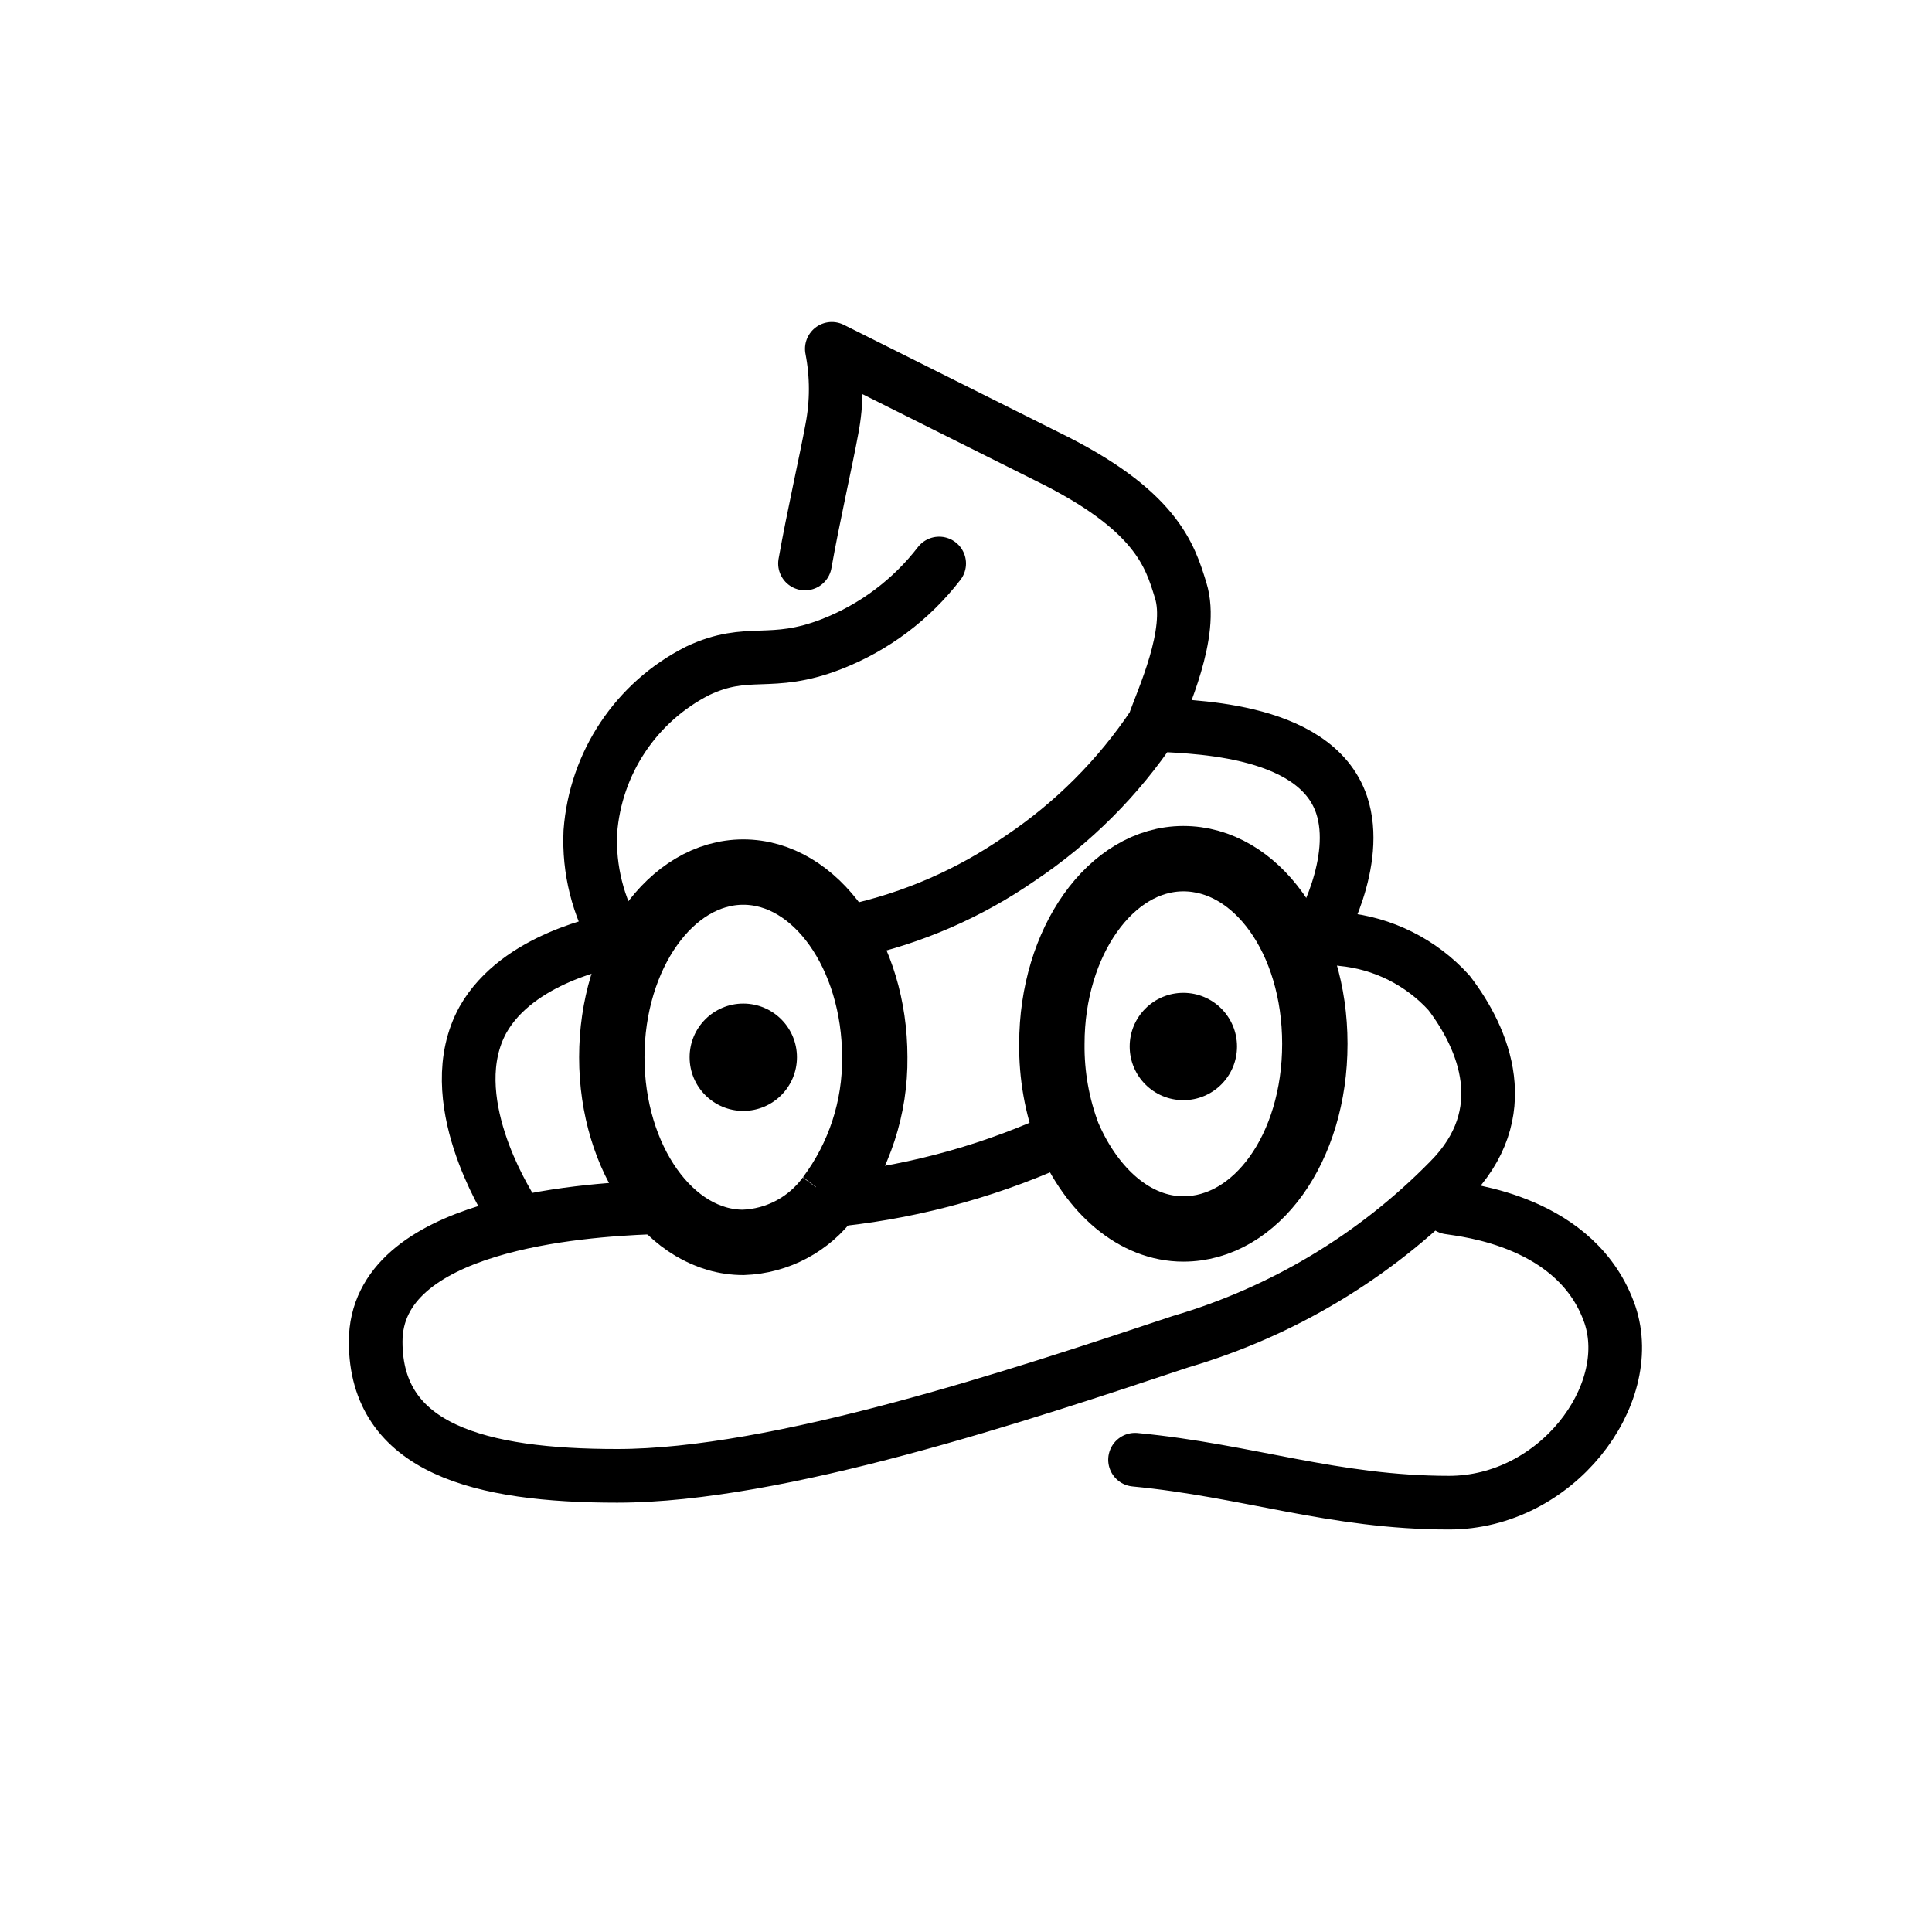
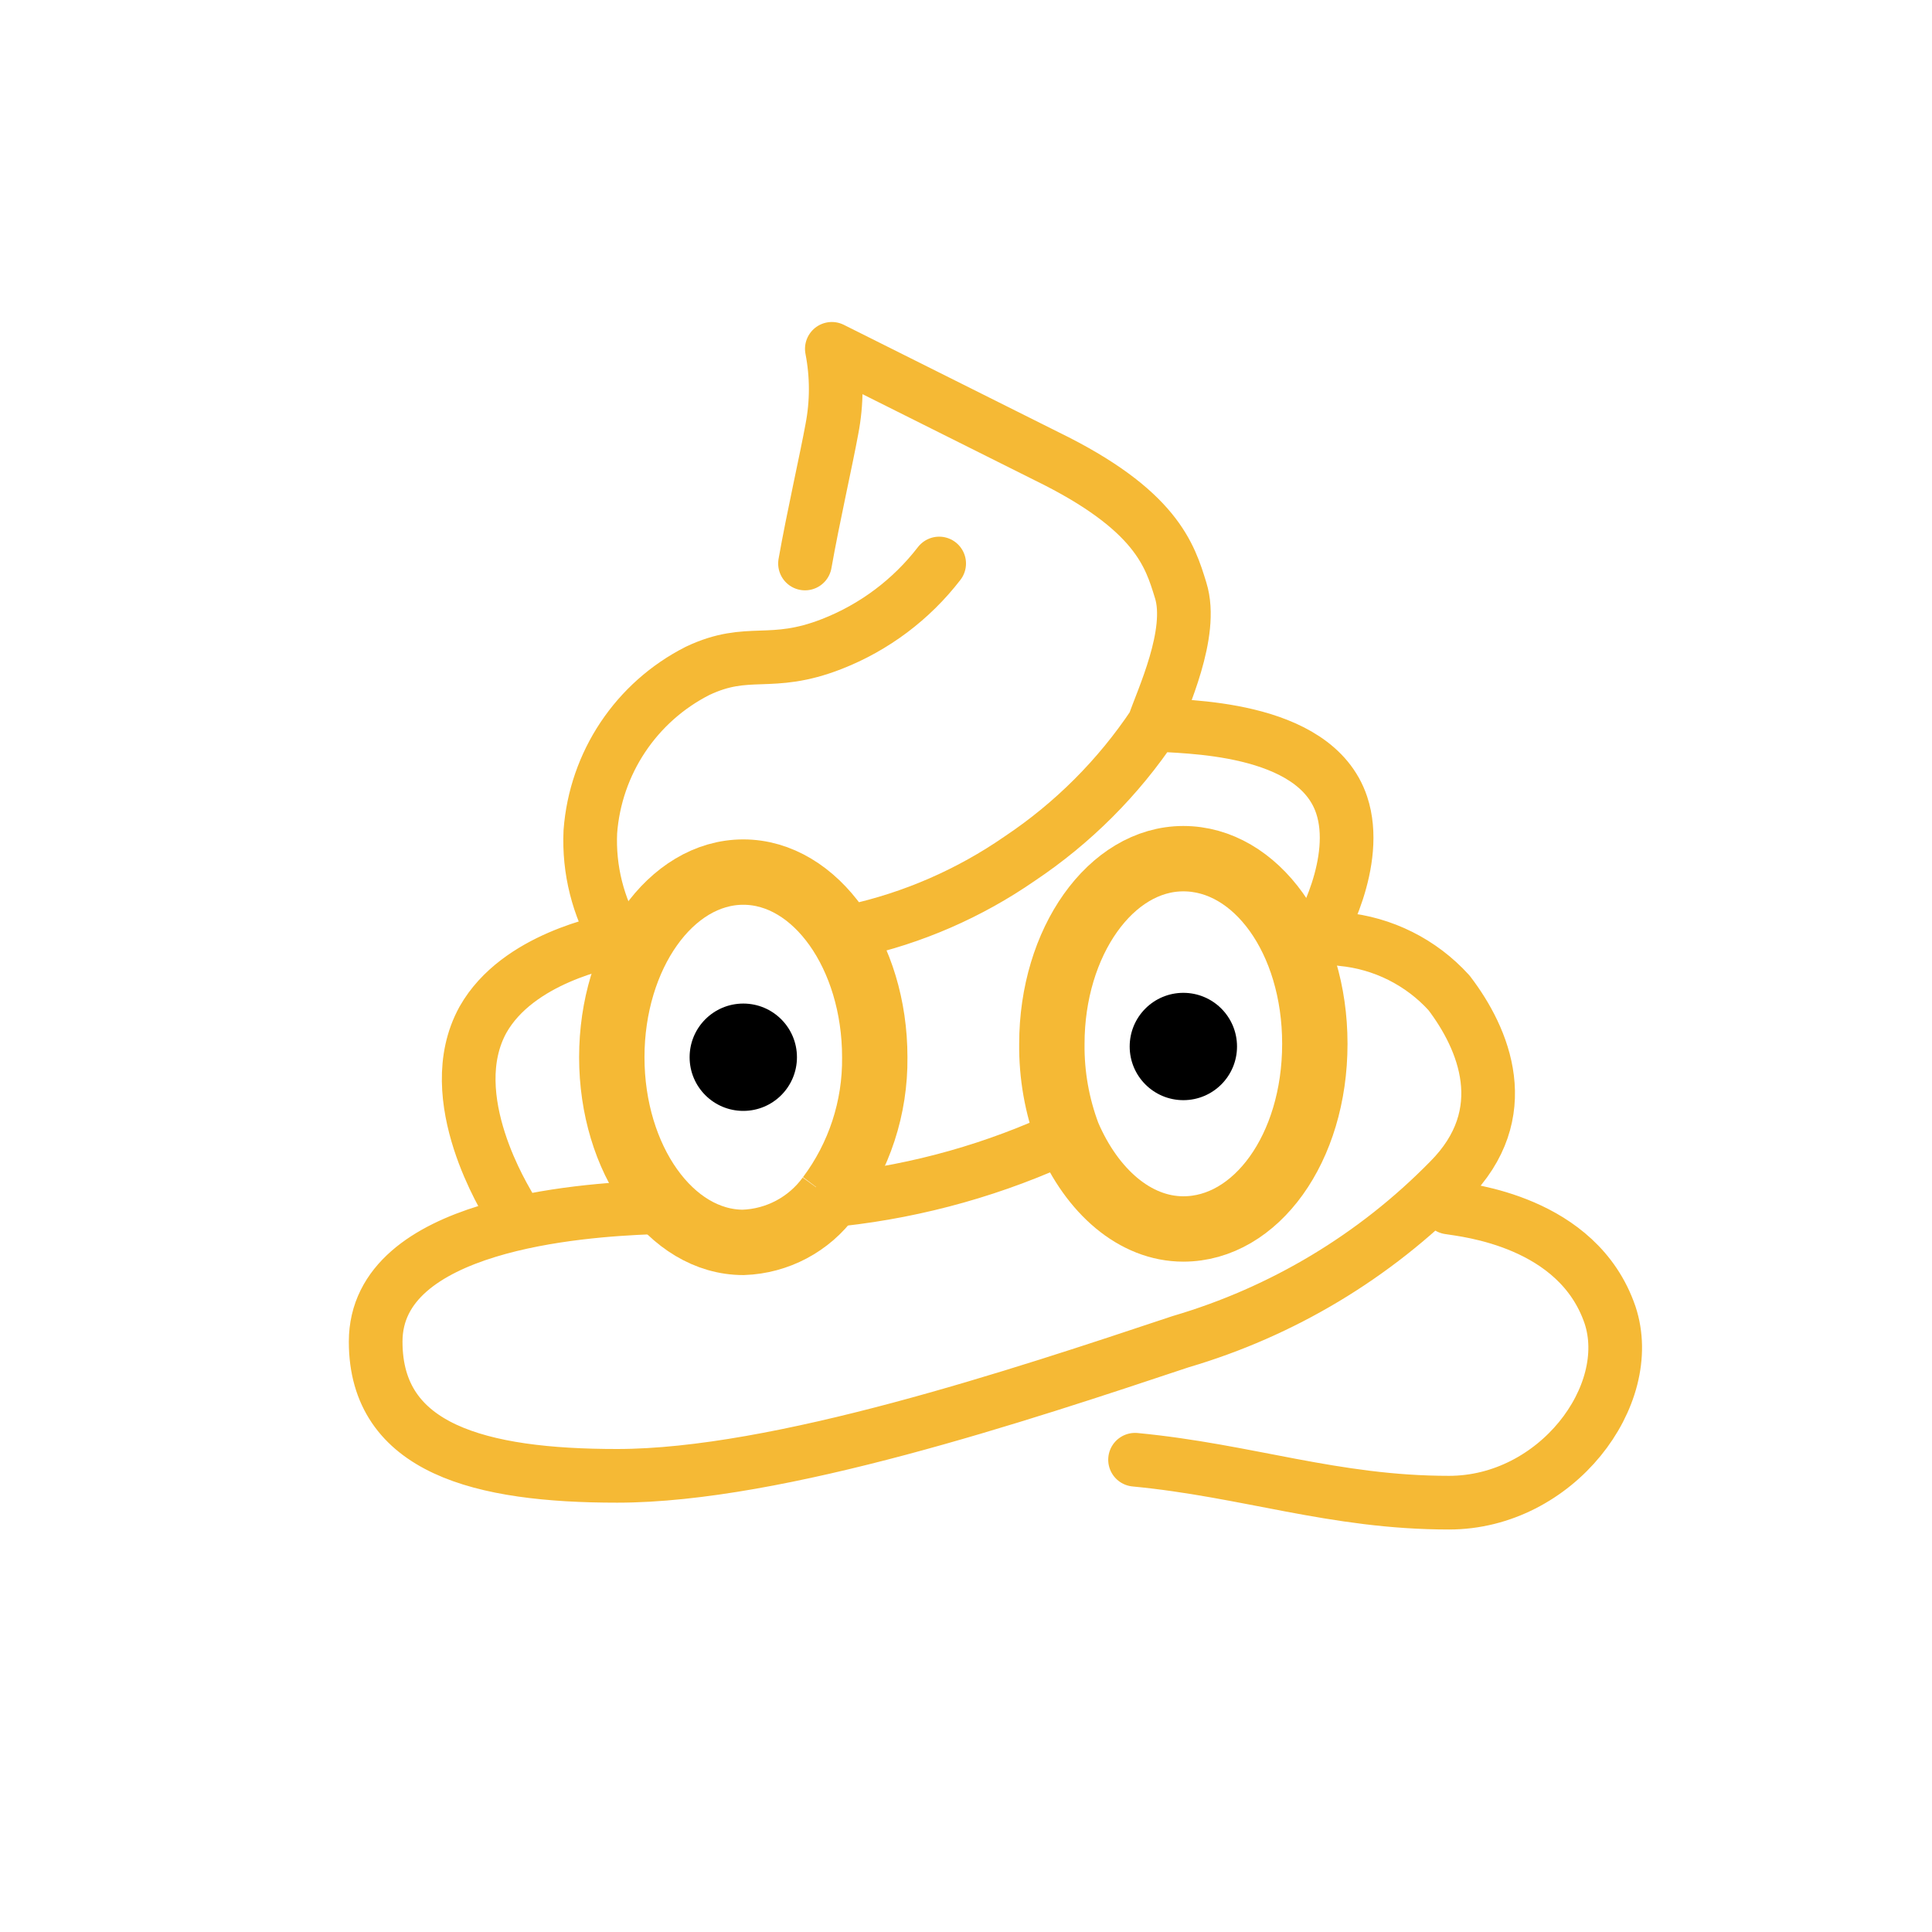
<svg xmlns="http://www.w3.org/2000/svg" id="emoji" viewBox="0 0 72 72">
  <g id="line">
-     <path fill="none" stroke="#000000" stroke-linecap="round" stroke-linejoin="round" stroke-width="2" d="M19,45 c-0.1-0.2-2.6-4.1-1-7c1.3-2.3,4.6-2.9,5-3 M43,27c0.3-0.9,1.5-3.4,1-5c-0.4-1.3-0.9-3-5-5l-8-4c0.193,0.991,0.193,2.009,0,3 c-0.2,1.1-0.7,3.3-1,5 M54,45c0.6,0.1,4.8,0.5,6,4c1,3-2,7-6,7c-4.3,0-7.5-1.2-11.7-1.6 M23.6,35.1c-0.2,0-0.4-0.1-0.6-0.1 c-0.716-1.207-1.064-2.598-1-4c0.19-2.563,1.707-4.839,4-6c1.9-0.9,2.7-0.1,5-1c1.581-0.618,2.964-1.655,4-3 M48.5,35.7c0.199-0.208,0.367-0.444,0.5-0.7c0.2-0.2,1.7-2.9,1-5c-1-3-6-2.9-7-3c-1.321,1.98-3.021,3.679-5,5 c-1.871,1.295-3.977,2.212-6.2,2.7 M31.3,44.7c2.946-0.325,5.819-1.136,8.5-2.4 M24.2,45h0.7 M50,35 c1.536,0.143,2.963,0.857,4,2c1.3,1.7,2.5,4.5,0,7c-2.767,2.82-6.209,4.886-10,6c-6,2-15,5-21,5c-5.1,0-9-1-9-5 c0-4.4,7.7-4.9,10.2-5" />
-     <path fill="none" stroke="#000000" stroke-miterlimit="10" stroke-width="2.436" d="M30.9,44.6 c-0.748,1.029-1.929,1.656-3.2,1.7c-2.7,0-4.9-3.1-4.9-6.9s2.2-6.9,4.9-6.9s4.9,3.1,4.9,6.9 C32.621,41.273,32.023,43.101,30.9,44.6" />
-     <path fill="none" stroke="#000000" stroke-miterlimit="10" stroke-width="2.436" d="M39.8,42.3 c-0.409-1.086-0.613-2.239-0.6-3.4c0-3.8,2.2-6.9,4.9-6.9s4.9,3,4.9,6.9s-2.2,6.9-4.9,6.9C42.3,45.8,40.7,44.4,39.8,42.3" />
+     <path fill="none" stroke="#F5B935" stroke-linecap="round" stroke-linejoin="round" stroke-width="2" d="M19,45 c-0.1-0.2-2.6-4.1-1-7c1.3-2.3,4.6-2.9,5-3 M43,27c0.3-0.9,1.5-3.4,1-5c-0.4-1.3-0.9-3-5-5l-8-4c0.193,0.991,0.193,2.009,0,3 c-0.2,1.1-0.7,3.3-1,5 M54,45c0.6,0.1,4.8,0.5,6,4c1,3-2,7-6,7c-4.3,0-7.5-1.2-11.7-1.6 M23.6,35.1c-0.2,0-0.4-0.1-0.6-0.1 c-0.716-1.207-1.064-2.598-1-4c0.19-2.563,1.707-4.839,4-6c1.9-0.9,2.7-0.1,5-1c1.581-0.618,2.964-1.655,4-3 M48.5,35.7c0.199-0.208,0.367-0.444,0.5-0.7c0.2-0.2,1.7-2.9,1-5c-1-3-6-2.9-7-3c-1.321,1.98-3.021,3.679-5,5 c-1.871,1.295-3.977,2.212-6.2,2.7 M31.3,44.7c2.946-0.325,5.819-1.136,8.5-2.4 M24.2,45h0.7 M50,35 c1.536,0.143,2.963,0.857,4,2c1.3,1.7,2.5,4.5,0,7c-2.767,2.82-6.209,4.886-10,6c-6,2-15,5-21,5c-5.1,0-9-1-9-5 c0-4.4,7.7-4.9,10.2-5" />
+     <path fill="none" stroke="#F5B935" stroke-miterlimit="10" stroke-width="2.436" d="M30.9,44.6 c-0.748,1.029-1.929,1.656-3.2,1.7c-2.7,0-4.9-3.1-4.9-6.9s2.2-6.9,4.9-6.9s4.9,3.1,4.9,6.9 C32.621,41.273,32.023,43.101,30.9,44.6" />
+     <path fill="none" stroke="#F5B935" stroke-miterlimit="10" stroke-width="2.436" d="M39.8,42.3 c-0.409-1.086-0.613-2.239-0.6-3.4c0-3.8,2.2-6.9,4.9-6.9s4.9,3,4.9,6.9s-2.2,6.9-4.9,6.9C42.3,45.8,40.7,44.4,39.8,42.3" />
    <path d="M46.1,39c0,1.105-0.895,2-2,2s-2-0.895-2-2s0.895-2,2-2S46.1,37.895,46.1,39" />
    <path d="M29.7,39.4c0,1.105-0.895,2-2,2s-2-0.895-2-2s0.895-2,2-2S29.7,38.295,29.7,39.4" />
  </g>
</svg>
